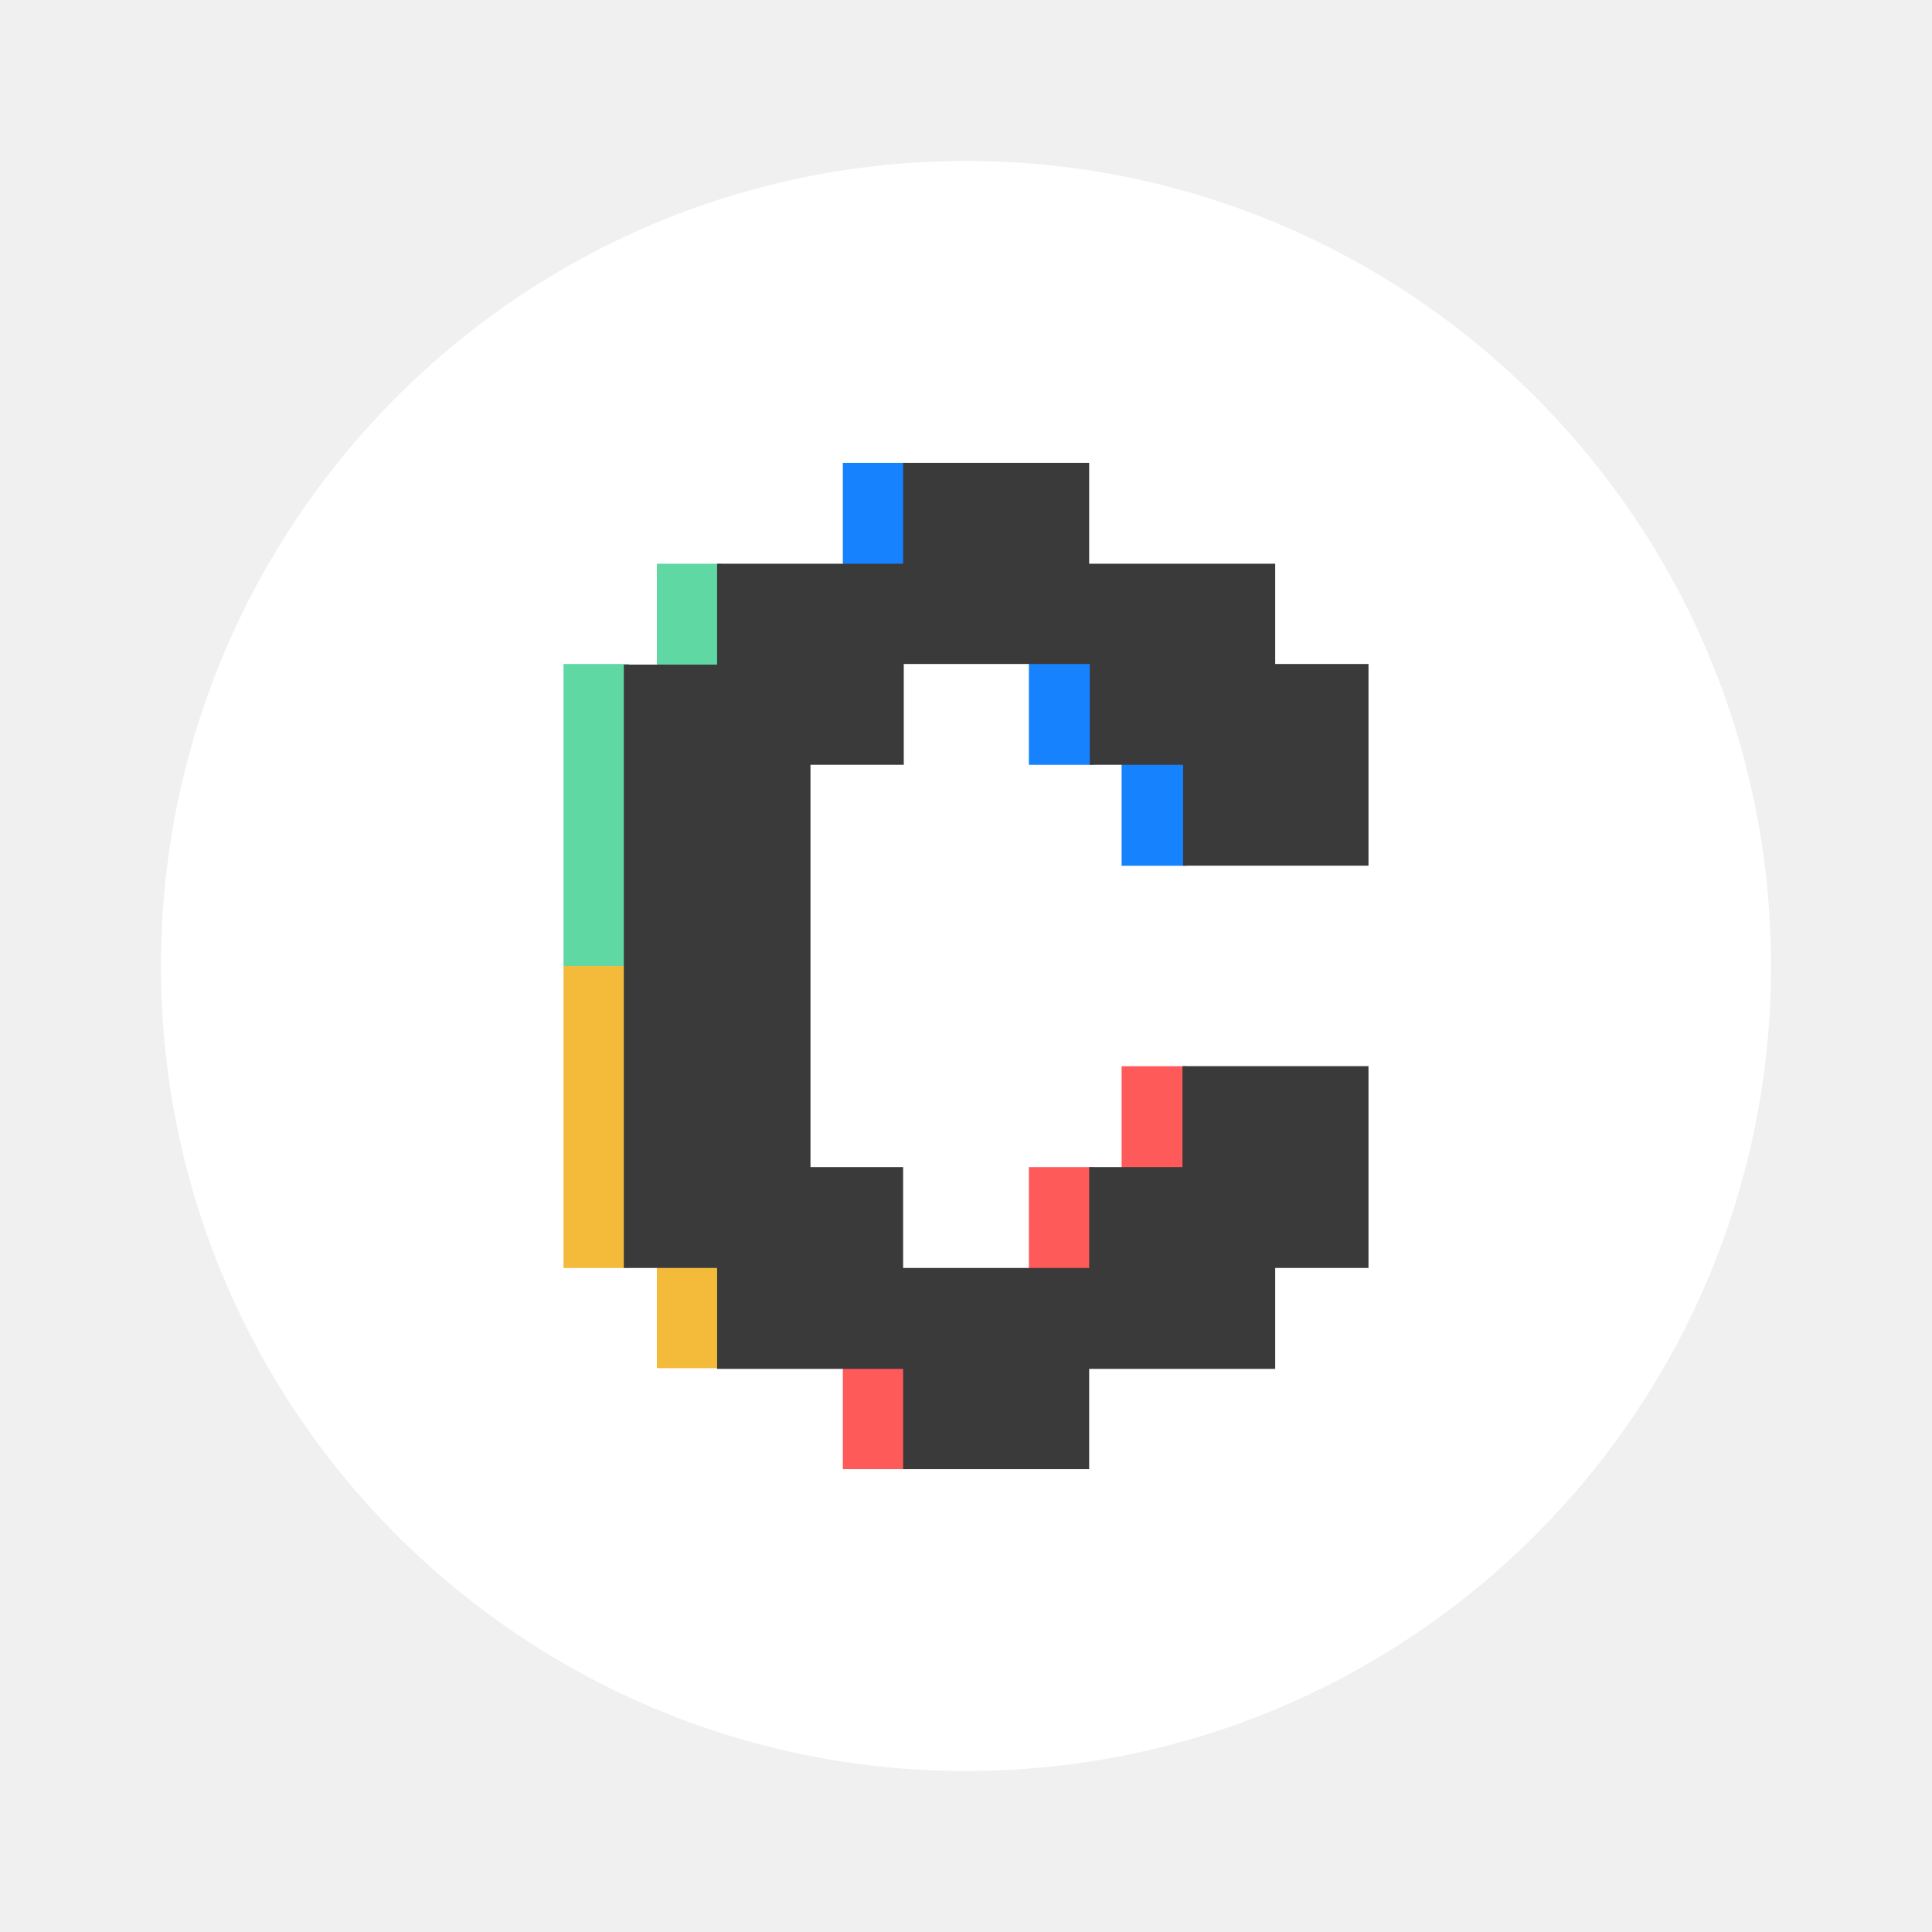
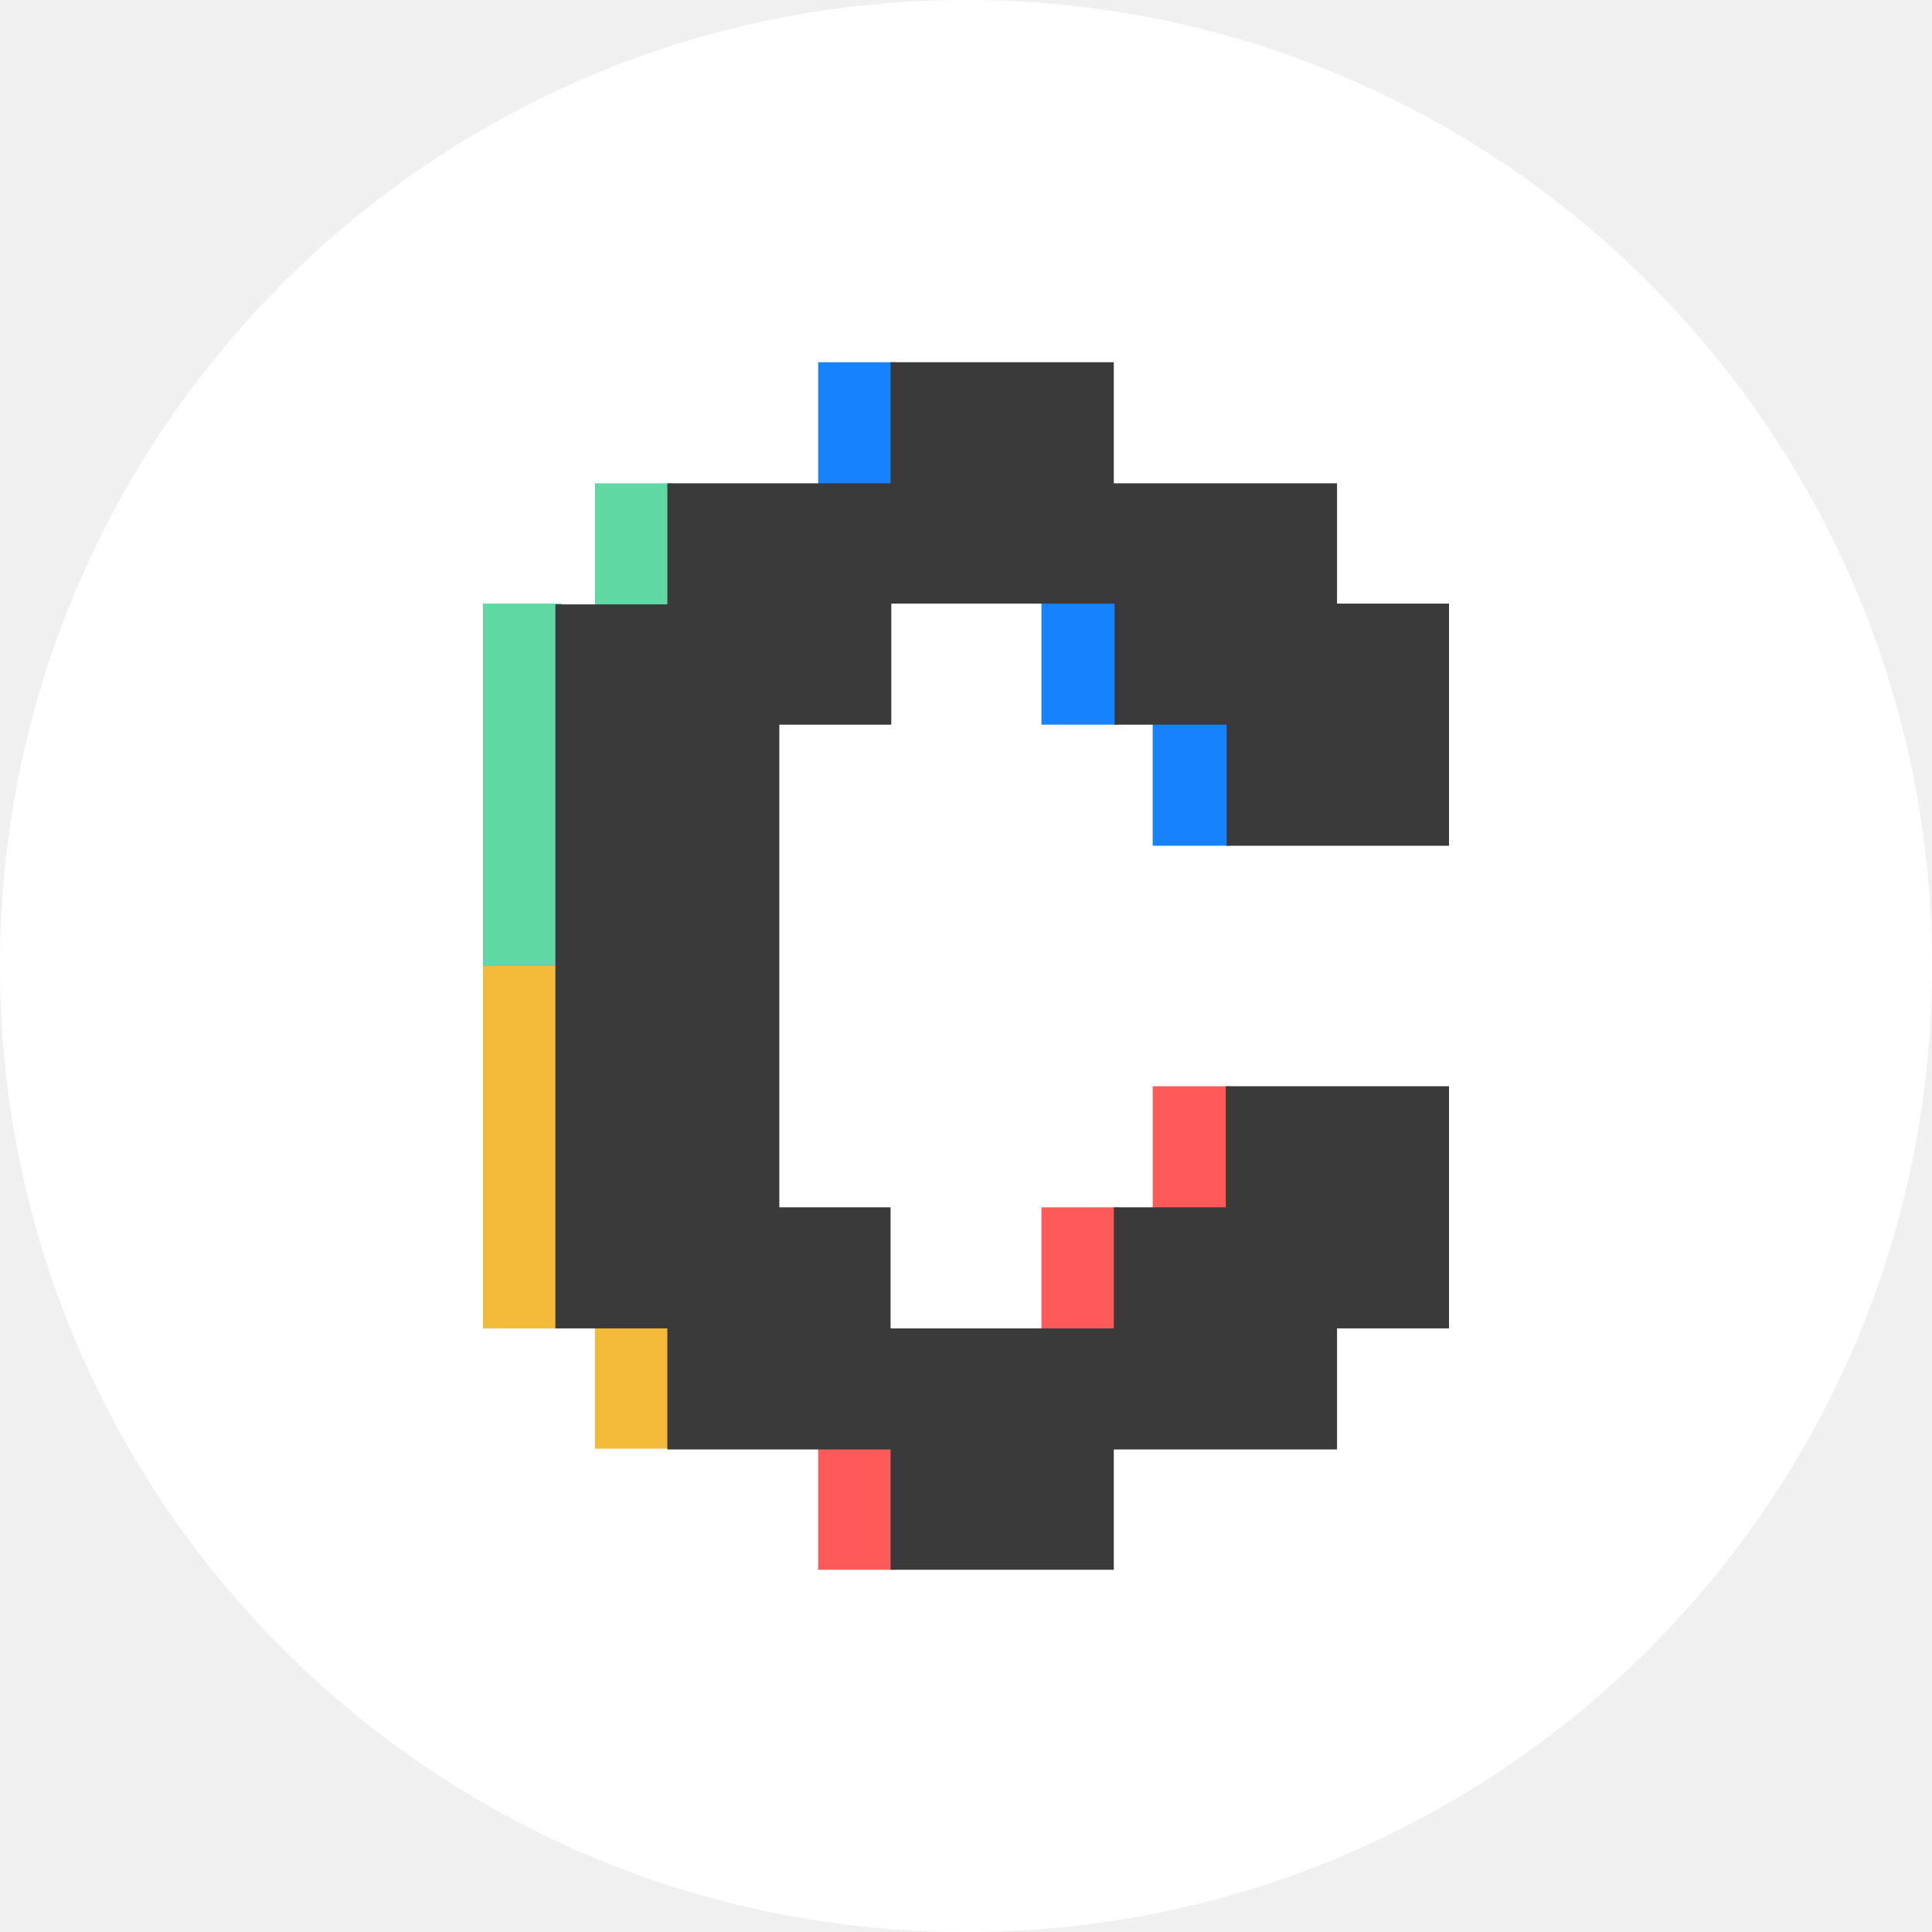
- <svg xmlns="http://www.w3.org/2000/svg" fill="none" height="24" viewBox="0 0 24 24" width="24">
-   <clipPath id="a">
-     <path d="m7 5.75h10v12.5h-10z" />
-   </clipPath>
-   <circle cx="12" cy="12" fill="#fff" r="10" />
-   <g clip-path="url(#a)">
-     <path d="m13.586 8.187h-.805v1.314h.805z" fill="#1682fe" />
-     <path d="m11.275 5.75h-.805v1.314h.805z" fill="#1682fe" />
-     <path d="m8.965 7.003h-.805v1.314h.805z" fill="#60d8a4" />
-     <path d="m7.813 12h-.813v3.752h.813z" fill="#f4bb3b" />
-     <path d="m7.813 8.248h-.813v3.752h.813z" fill="#60d8a4" />
-     <path d="m14.738 9.441h-.805v1.314h.805z" fill="#1682fe" />
-     <g fill="#ff5a5a">
-       <path d="m14.738 13.245h-.805v1.314h.805z" />
-       <path d="m13.586 14.498h-.805v1.314h.805z" />
-       <path d="m11.275 16.936h-.805v1.314h.805z" />
+ <svg xmlns="http://www.w3.org/2000/svg" width="24" height="24" viewBox="0 0 24 24" fill="none">
+   <g clip-path="url(#clip0_55_3419)">
+     <circle cx="12" cy="12" r="12" fill="white" />
+     <g clip-path="url(#clip1_55_3419)">
+       <path d="M13.903 7.425H12.937V9.002H13.903V7.425Z" fill="#1682FE" />
+       <path d="M11.13 4.5H10.164V6.077H11.13V4.5Z" fill="#1682FE" />
+       <path d="M8.357 6.004H7.391V7.581H8.357V6.004Z" fill="#60D8A4" />
+       <path d="M6.976 12H6V16.502H6.976V12Z" fill="#F4BB3B" />
+       <path d="M6.976 7.498H6V12H6.976V7.498Z" fill="#60D8A4" />
+       <path d="M15.285 8.929H14.319V10.506H15.285V8.929Z" fill="#1682FE" />
+       <path d="M15.285 13.494H14.319V15.071H15.285V13.494Z" fill="#FF5A5A" />
+       <path d="M13.903 14.998H12.937V16.575H13.903V14.998Z" fill="#FF5A5A" />
+       <path d="M11.13 17.923H10.164V19.5H11.13V17.923Z" fill="#FF5A5A" />
+       <path d="M8.357 16.419H7.391V17.996H8.357V16.419Z" fill="#F4BB3B" />
+       <path d="M18 10.496V7.498H16.609V6.004H13.836V4.5H11.063V6.004H8.29V7.508H6.899V16.502H8.29V18.006H11.063V19.51H13.836V18.006H16.609V16.502H18V13.494H15.227V14.998H13.836V16.502H11.063V14.998H9.681V9.002H11.072V7.498H13.845V9.002H15.237V10.506H18V10.496Z" fill="#3A3A3A" />
    </g>
-     <path d="m8.965 15.682h-.805v1.314h.805z" fill="#f4bb3b" />
-     <path d="m17 10.746v-2.498h-1.159v-1.245h-2.311v-1.253h-2.311v1.253h-2.311v1.253h-1.159v7.495h1.159v1.254h2.311v1.254h2.311v-1.254h2.311v-1.254h1.159v-2.507h-2.311v1.254h-1.159v1.253h-2.311v-1.253h-1.151v-4.997h1.159v-1.253h2.311v1.253h1.159v1.253h2.303z" fill="#3a3a3a" />
  </g>
+   <defs>
+     <clipPath id="clip0_55_3419">
+       <rect width="24" height="24" fill="white" />
+     </clipPath>
+     <clipPath id="clip1_55_3419">
+       <rect width="12" height="15" fill="white" transform="translate(6 4.5)" />
+     </clipPath>
+   </defs>
</svg>
